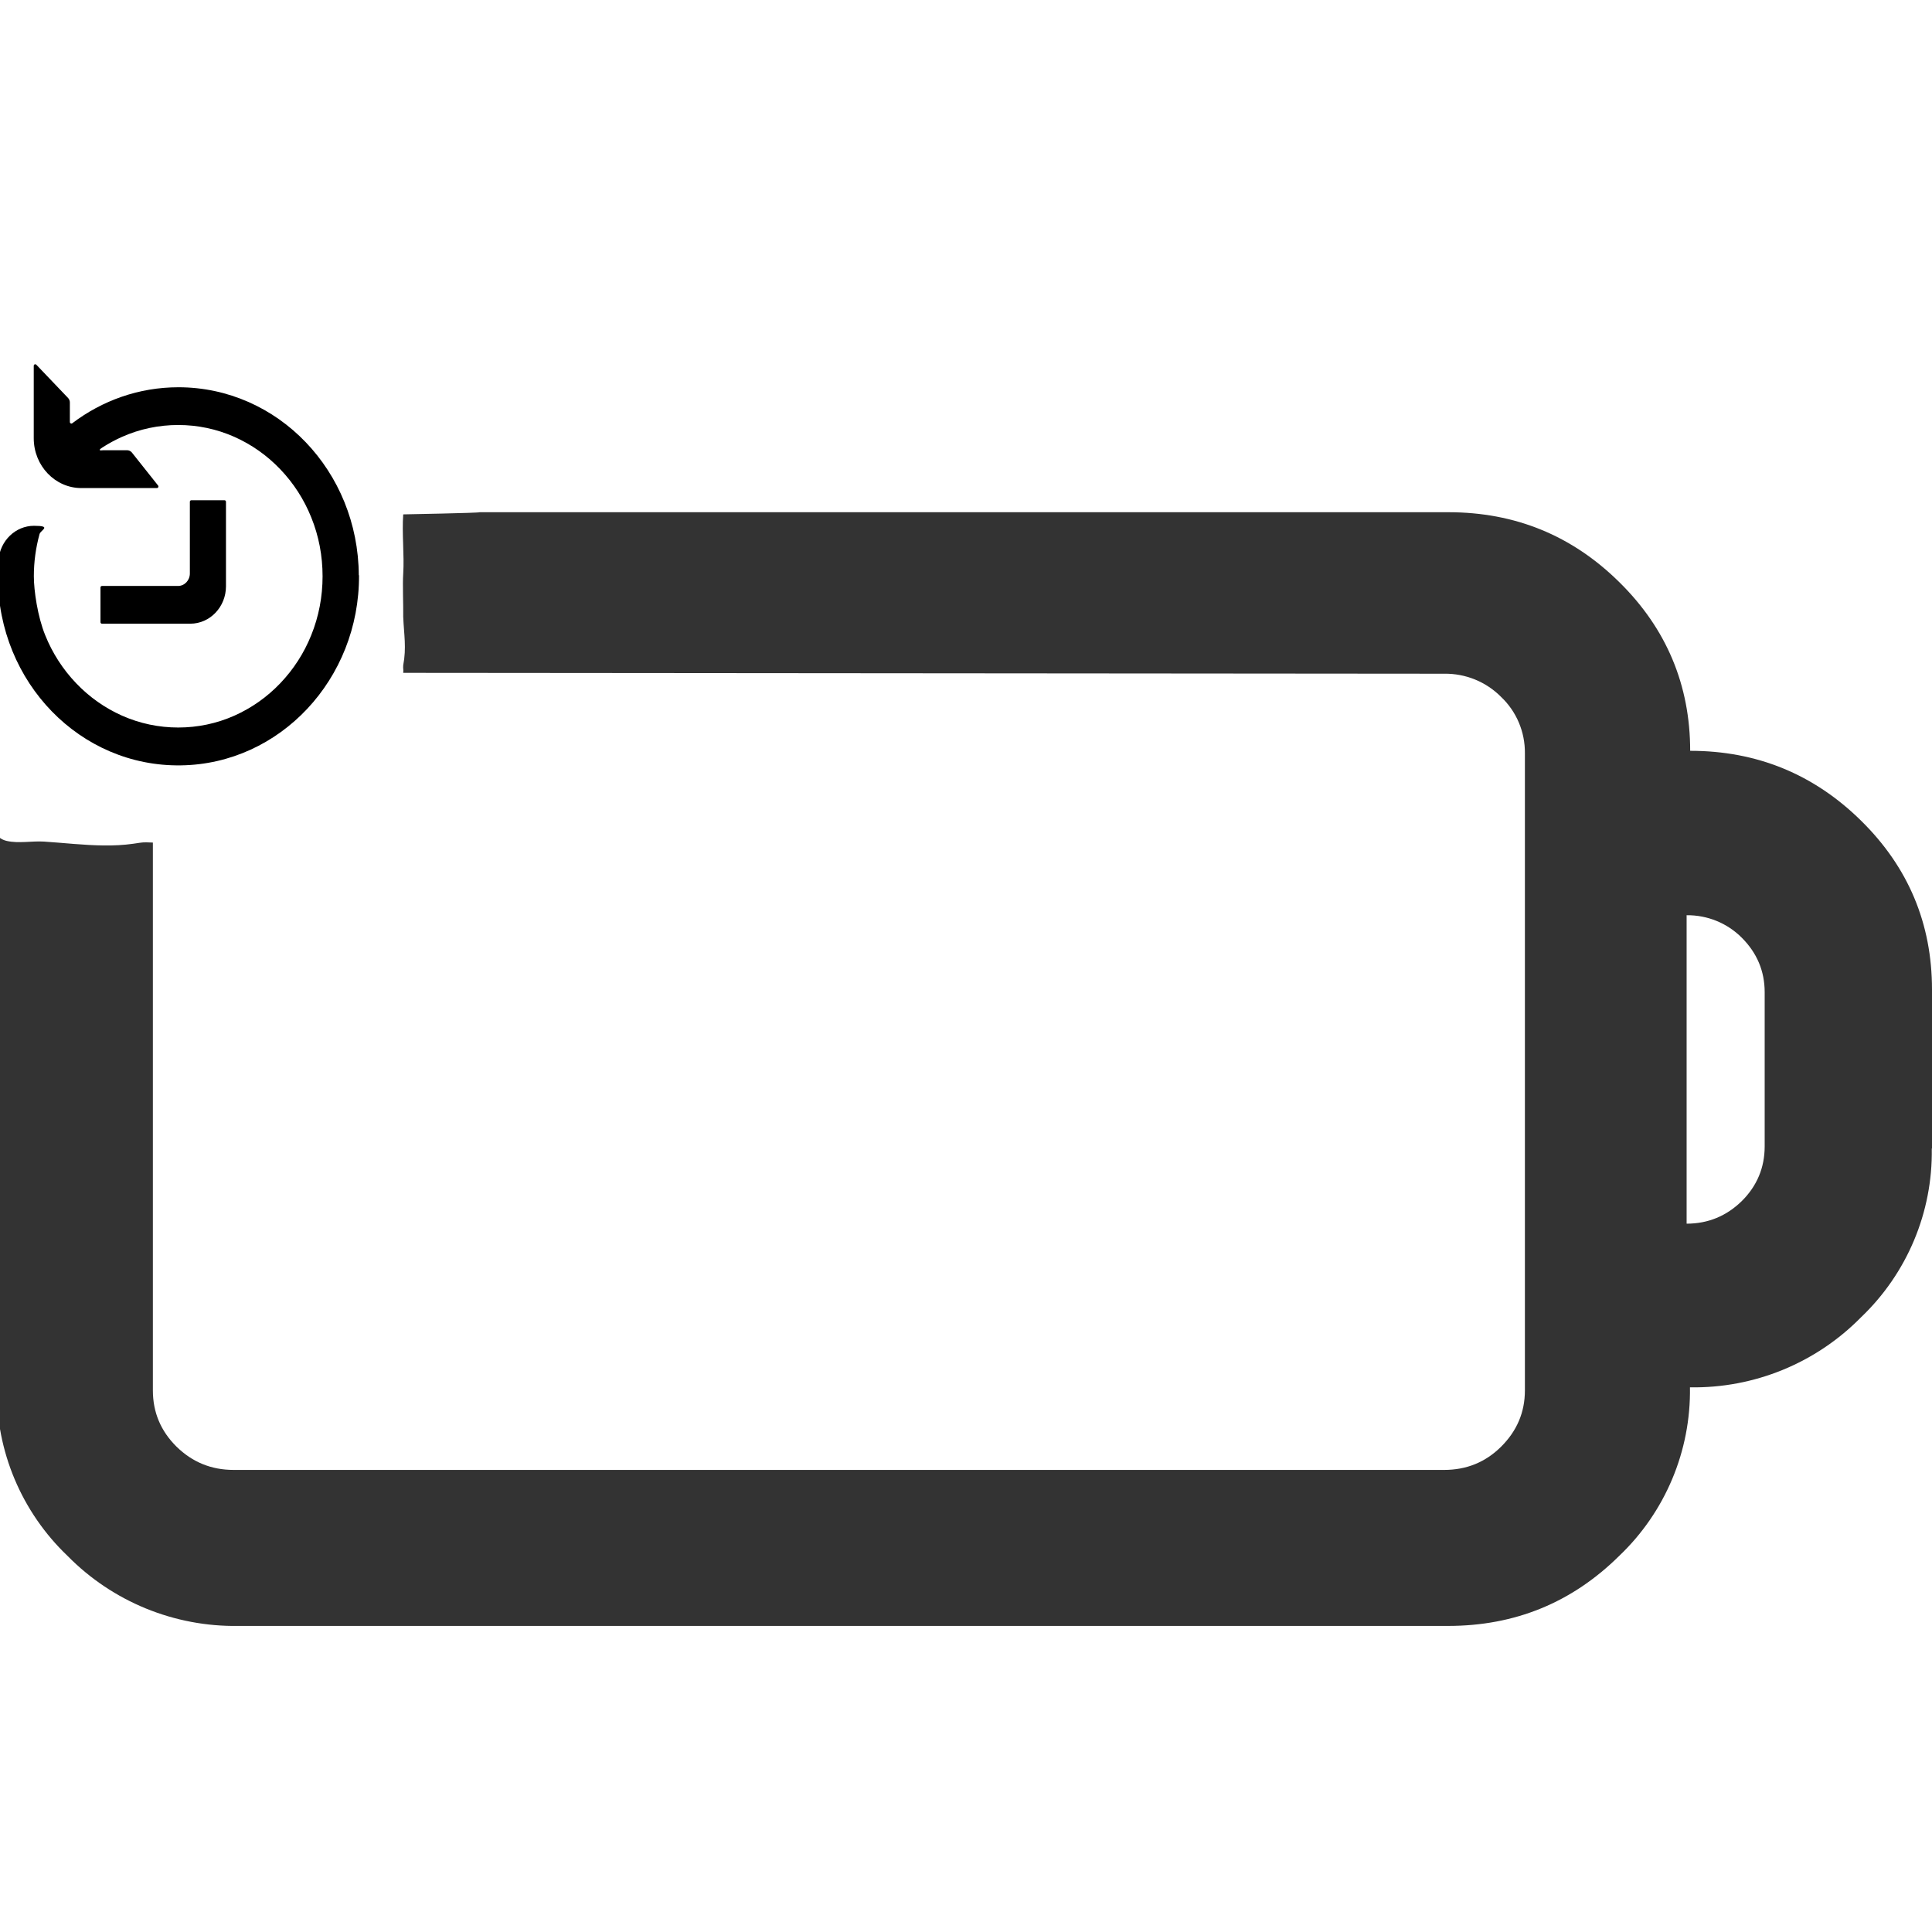
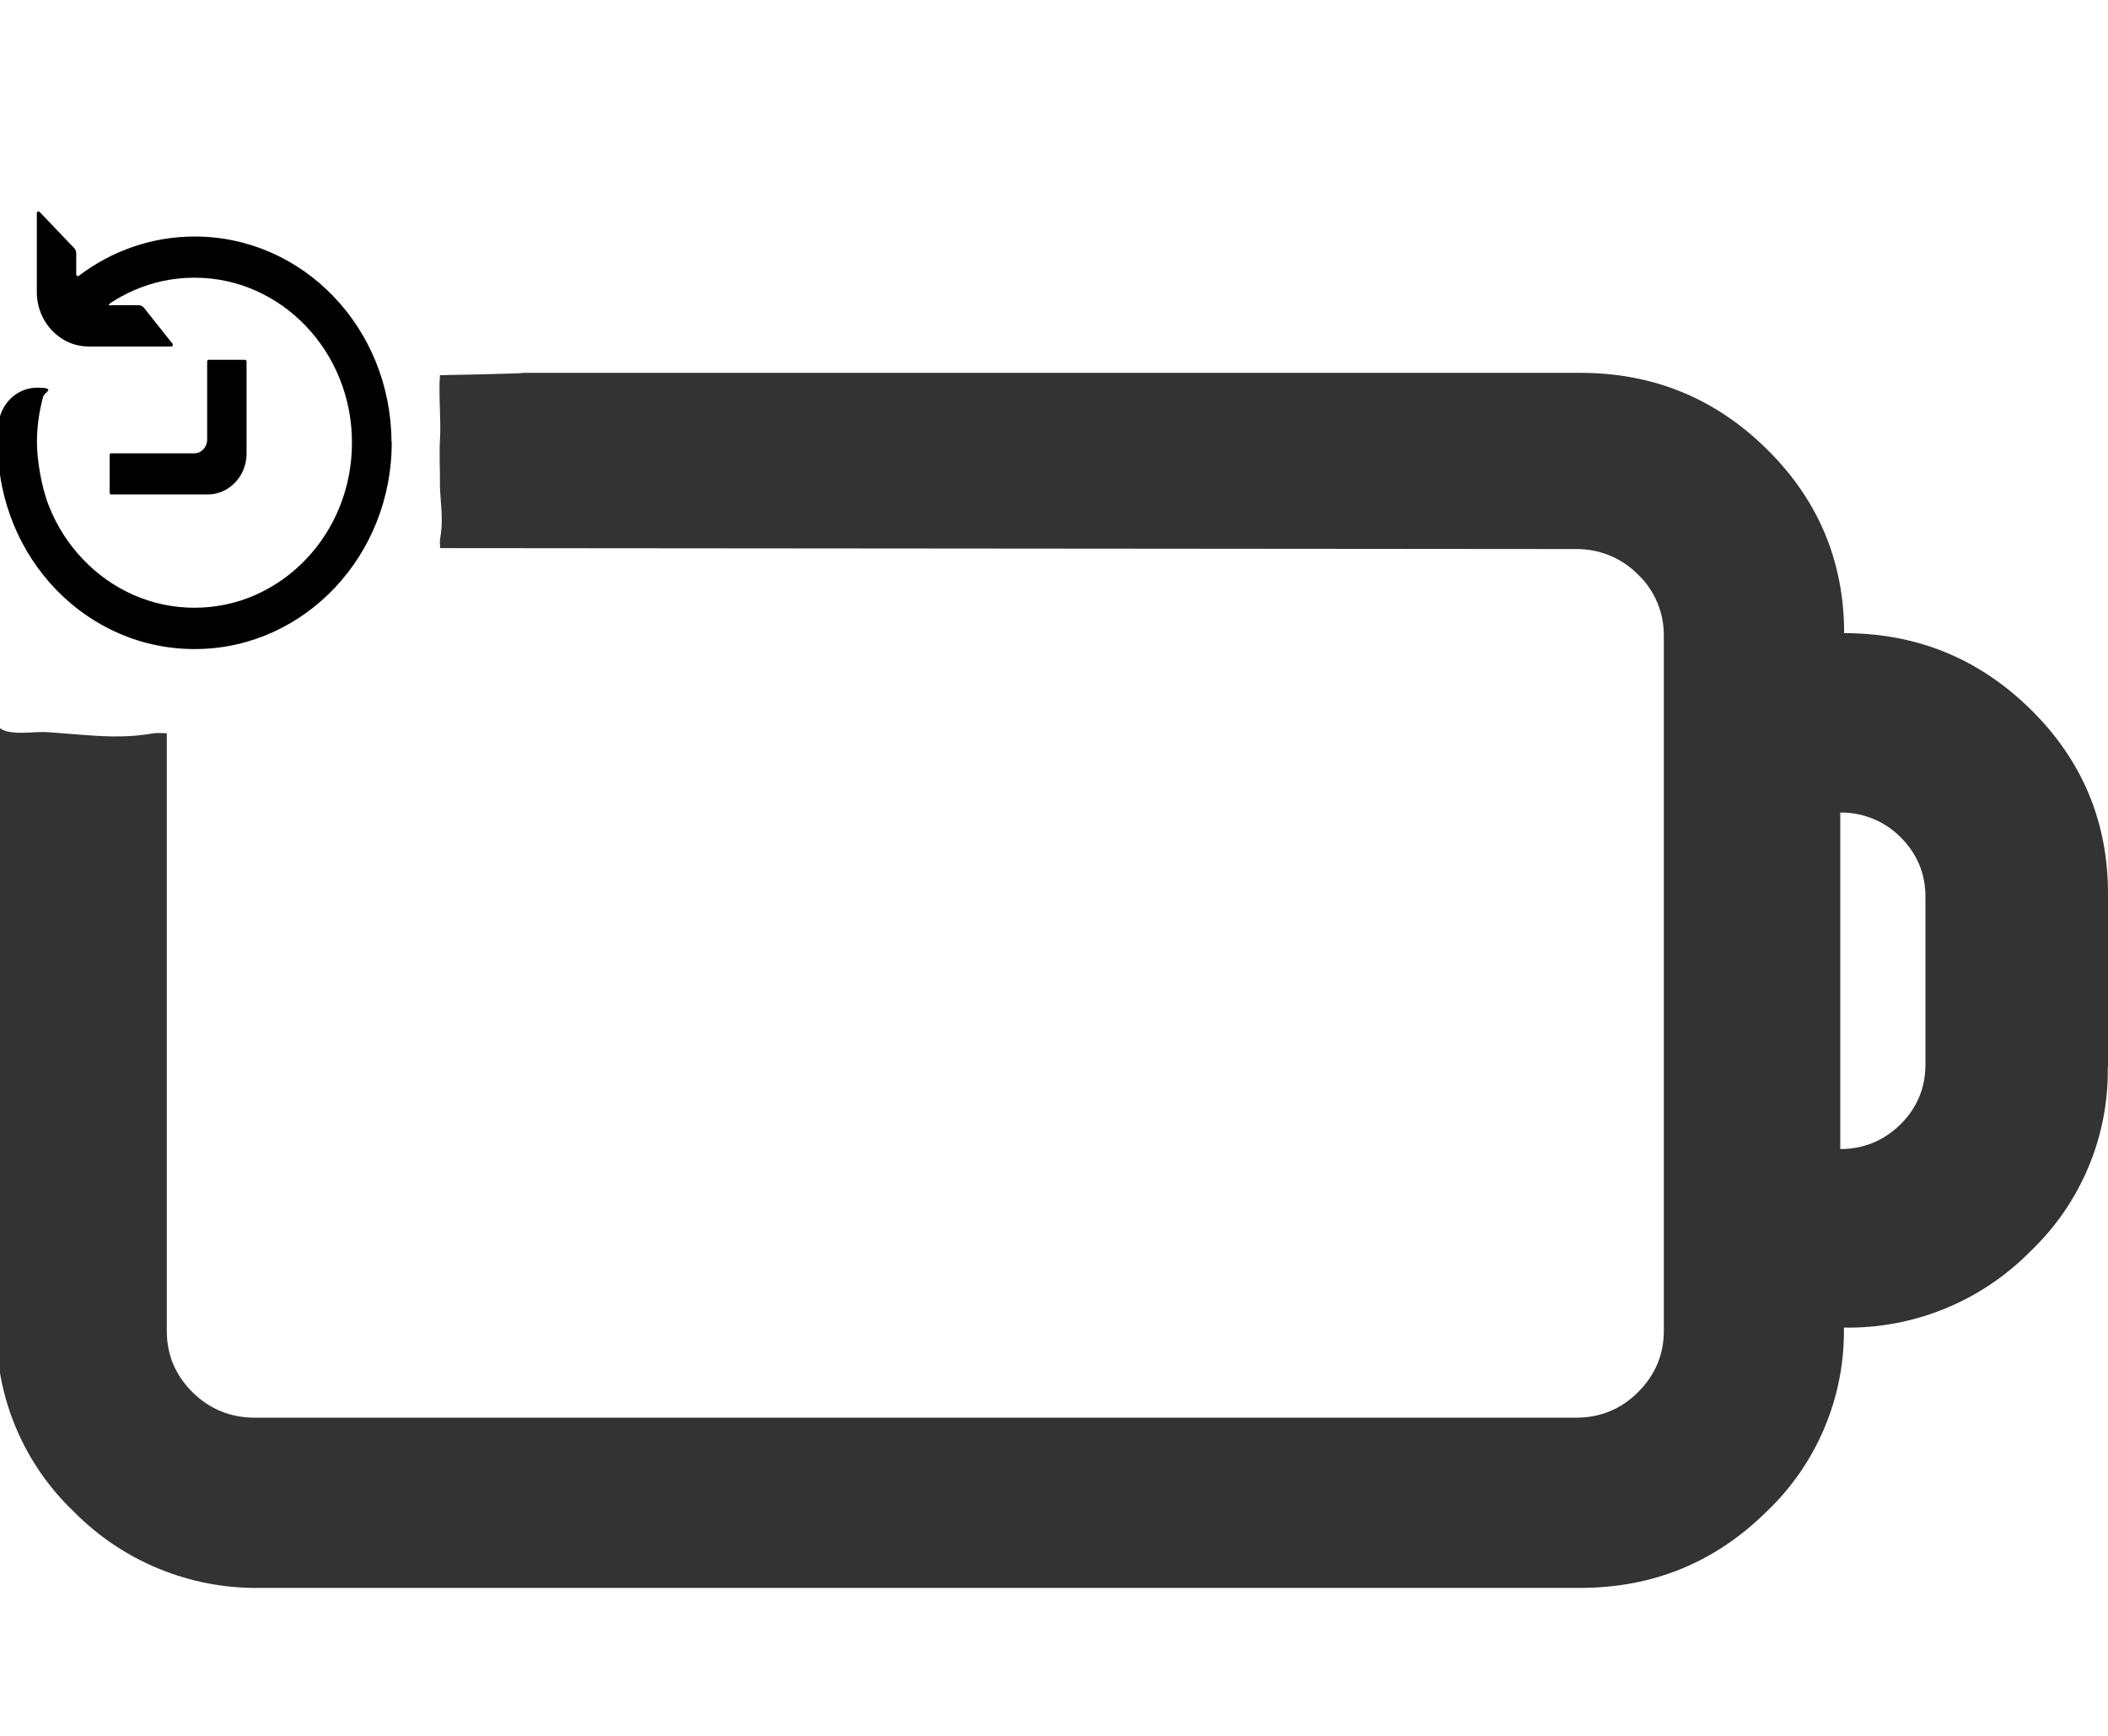
- <svg xmlns="http://www.w3.org/2000/svg" id="_图层_1" data-name="图层_1" version="1.1" viewBox="0 0 1792 1224" width="35" height="35">
+ <svg xmlns="http://www.w3.org/2000/svg" id="_图层_1" data-name="图层_1" version="1.1" viewBox="0 0 1792 1224" width="17" height="14">
  <defs>
    <style>
      .st0, .st1 {
        fill: #333;
      }

      .st0, .st2, .st3, .st4 {
        display: none;
      }

      .st5 {
        fill: #444;
      }

      .st3 {
        fill: #ed333b;
      }

      .st4 {
        fill: #ff7800;
      }
    </style>
  </defs>
  <path class="st1" d="M1792,781.2v-147.4c0-61-21.9-113.4-65.7-156.5-43.8-43.2-96.8-64.9-158.6-64.9,0-60.9-22-113.4-65.7-156.4-43.8-43.3-96.7-64.9-158.6-64.9H444.9c.4.7-70.9,2-70.9,2-1.3,17.7,1.1,37.8,0,55-.7,10.4.2,29.5,0,40,.7,16.8,3.1,28.5,0,45-.3,3.8.4,3.2,0,7l965.5.8c19.9-.3,39,7.5,52.9,21.6,14.3,13.6,22.2,32.5,22,52.2v590.9c0,20.4-7.4,37.6-22,52.2-14.6,14.5-32.2,21.6-52.9,21.6H216.7c-20.7,0-38.3-7.2-53-21.6-14.6-14.5-21.9-31.8-21.9-52.2v-508.1c-2.1,0-4.2-.2-6.3-.2-4.1-.1-7.9.8-11.9,1.3-9.1,1.3-18.2,1.7-27.4,1.6-18.5-.2-36.9-2.4-55.4-3.6-11.3-.7-23.5,1.9-34.5-.6-4-.9-7-2.9-9.3-5.5v512.4c-.8,59,23,115.6,65.7,156.3,41.7,42.4,99.1,65.9,158.6,64.9h1121.9c61.9,0,114.8-21.6,158.6-64.9,42.8-40.7,66.6-97.4,65.7-156.4,59.6,1,116.9-22.5,158.6-64.9,42.8-40.8,66.6-97.5,65.7-156.5ZM1636.8,779.3c0,19.7-7.1,36.7-21.2,50.7-14.2,13.9-31.3,21-51.2,21v-286.1c19.2-.2,37.7,7.3,51.2,20.9,14.1,14.1,21.2,31,21.2,50.5v142.9Z" />
  <g class="st2">
    <path class="st1" d="M361.8,259.7l-137.2-27.7c-9.3-2-14.7-9.6-11.1-16.2l86.2-169.2c6.2-12.5-15.1-22.4-27.5-12.9L4.2,247.2c-8.4,6.9-4.4,17.8,7.6,20.1l137.2,27.7c9.3,2,14.7,9.6,11.1,16.2l-85.7,169.2c-6.2,12.5,15.1,22.4,27.5,12.9l267.4-213.4c8.9-6.6,4.4-17.8-7.6-20.1Z" />
  </g>
  <g class="st2">
    <path class="st5" d="M1344.2,195c61.8,0,114.6,21.5,158.3,64.7,43.7,42.9,65.6,95.1,65.6,155.8,61.7,0,114.6,21.6,158.3,64.7,43.7,42.9,65.6,95.1,65.6,155.9v146.9c.9,58.8-22.9,115.3-65.6,155.9-41.6,42.3-98.9,65.6-158.3,64.7.8,58.8-22.9,115.2-65.6,155.8-43.7,43.1-96.5,64.7-158.3,64.7H224.9c-59.4,1-116.7-22.4-158.3-64.7C24,1118.7.2,1062.3,1,1003.6V415.5c0-60.6,21.8-112.9,65.6-155.8,41.6-42.3,98.9-65.7,158.3-64.7h1119.4ZM1345.6,339.1H225.4c-20.6,0-38.2,7.1-52.9,21.6-14.2,13.6-22.1,32.4-21.9,52v588.6c0,20.3,7.3,37.5,21.9,52,14.7,14.4,32.3,21.6,52.9,21.6h1120.2c20.7,0,38.2-7.1,52.8-21.6,14.5-14.5,21.9-31.7,21.9-52V412.6c.2-19.6-7.7-38.4-21.9-52-13.9-14.1-33-21.9-52.8-21.6ZM1570,564.8v285c19.9,0,36.9-7.1,51.1-20.9,14-14,21.1-30.8,21.1-50.5v-142.4c0-19.5-7.1-36.3-21.1-50.3-13.5-13.6-32-21.1-51.1-20.9h0Z" />
  </g>
  <rect class="st3" x="686" y="384.8" width="165" height="666" rx="82.5" ry="82.5" transform="translate(549.1 -310.6) rotate(34.9)" />
  <rect class="st0" x="303" y="428" width="153" height="574" rx="76.5" ry="76.5" />
  <rect class="st3" x="657.8" y="360.6" width="180" height="717.2" rx="90" ry="90" transform="translate(-289.7 711.3) rotate(-43.4)" />
  <polygon class="st2" points="466.3 431.6 466.3 1002.7 234.1 1002.7 234.1 431.7 466.3 431.7 466.3 431.6" />
  <polygon class="st2" points="760.3 431.6 760.3 1002.7 528.2 1002.7 528.2 431.7 760.2 431.7 760.3 431.6" />
  <polygon class="st2" points="1049.2 431.6 1049.2 1002.7 817 1002.7 817 431.7 1049.1 431.7 1049.2 431.6" />
  <polygon class="st2" points="1338 431.6 1338 1002.7 1105.9 1002.7 1105.9 431.7 1338 431.7 1338 431.6" />
  <path class="st4" d="M217.5,320h0c-41.7,0-75.5-25.4-75.5-56.7L141,0s34.8,1.5,76.5,1.5h0C259.2,1.5,293,0,293,0v263.3c0,31.3-33.8,56.7-75.5,56.7Z" />
  <ellipse class="st4" cx="216.5" cy="458.5" rx="75.5" ry="74.5" />
  <rect class="st0" x="560" y="428" width="153" height="574" rx="76.5" ry="76.5" />
  <rect class="st0" x="849" y="428" width="153" height="574" rx="76.5" ry="76.5" />
  <rect class="st0" x="1132" y="428" width="153" height="574" rx="76.5" ry="76.5" />
  <g class="st2">
    <path d="M843.3,873.1h-76.1v-92.8c0-53.4,23.1-80.2,78.6-117.1l4.3-2.9c39.2-26.1,49.7-38.7,49.7-65.6,0-51.2-42.4-92.8-94.6-92.8s-94.6,41.5-94.6,92.8h-74.1c0-92.2,75.8-167,169.3-167,93.5,0,169.4,74.7,169.4,167h0c0,58.6-24.7,88.4-82.4,127l-4.3,2.9c-36.1,24.2-45.1,34.6-45.1,55.7v92.8ZM805.1,1003c-33.8,0-59.3-34.7-41.3-69.7,7.2-14.1,22.1-22.9,38.2-22.9h4.4c18,0,34.7,10.1,41.7,26.3,14.6,33.8-10.3,66.2-42.9,66.2Z" />
  </g>
  <g>
    <path d="M333,249.5c.5,96.5-73.4,175.1-165.1,176.4C74.5,427.4-1.6,349.1-2,251.2c0-5.3.2-10.6.6-15.8,1.5-17.9,15.8-31.7,32.9-31.7s6.3,3.9,5.2,7.6c-3.5,12.7-5.3,25.8-5.3,39.2s3.5,37.4,10.5,54.6c6.7,16.7,16.4,31.7,28.7,44.6,12.3,12.9,26.7,23,42.6,30.1,16.5,7.3,34.1,11,52.1,11s35.7-3.7,52.1-11c15.9-7.1,30.3-17.2,42.6-30.1s22-27.9,28.7-44.6c7-17.3,10.5-35.7,10.5-54.6s-3.5-37.4-10.5-54.6c-6.7-16.7-16.4-31.7-28.7-44.6-12.3-12.9-26.7-23-42.6-30.1-16.5-7.3-34.1-11-52.1-11s-35.7,3.7-52.1,11c-6.3,2.8-12.2,6-18,9.7s-.7,2.7.7,2.7h22.1c1.6,0,3.2.8,4.3,2.1l24.3,30.6c.8,1,.1,2.4-1.1,2.4h-70.1c-24.3,0-44.1-20.7-44.1-46.2V55.3c0-1.3,1.5-1.9,2.4-1l29.5,30.9c1,1.1,1.6,2.6,1.6,4.1v18.1c0,1.2,1.3,1.9,2.2,1.2,27.7-21,61.7-33.4,98.5-33.4,92.3,0,166.8,77.8,167.3,174.4Z" />
    <path d="M209.6,181.3v78.5c0,19.1-14.8,34.7-33.1,34.7h-81.9c-.8,0-1.4-.6-1.4-1.4v-32.2c0-.8.6-1.4,1.4-1.4h70.5c6.1,0,11-5.2,11-11.6v-66.5c0-.8.6-1.4,1.4-1.4h30.7c.8,0,1.4.6,1.4,1.4Z" />
  </g>
</svg>
